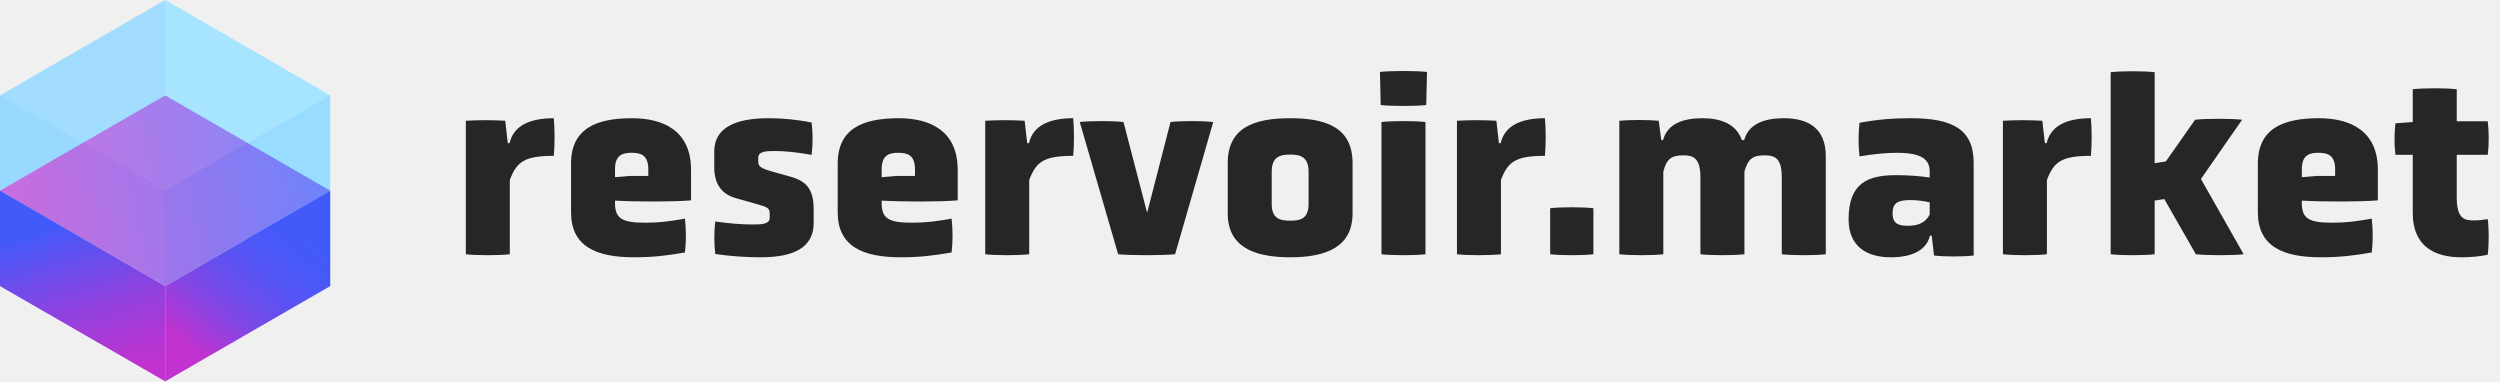
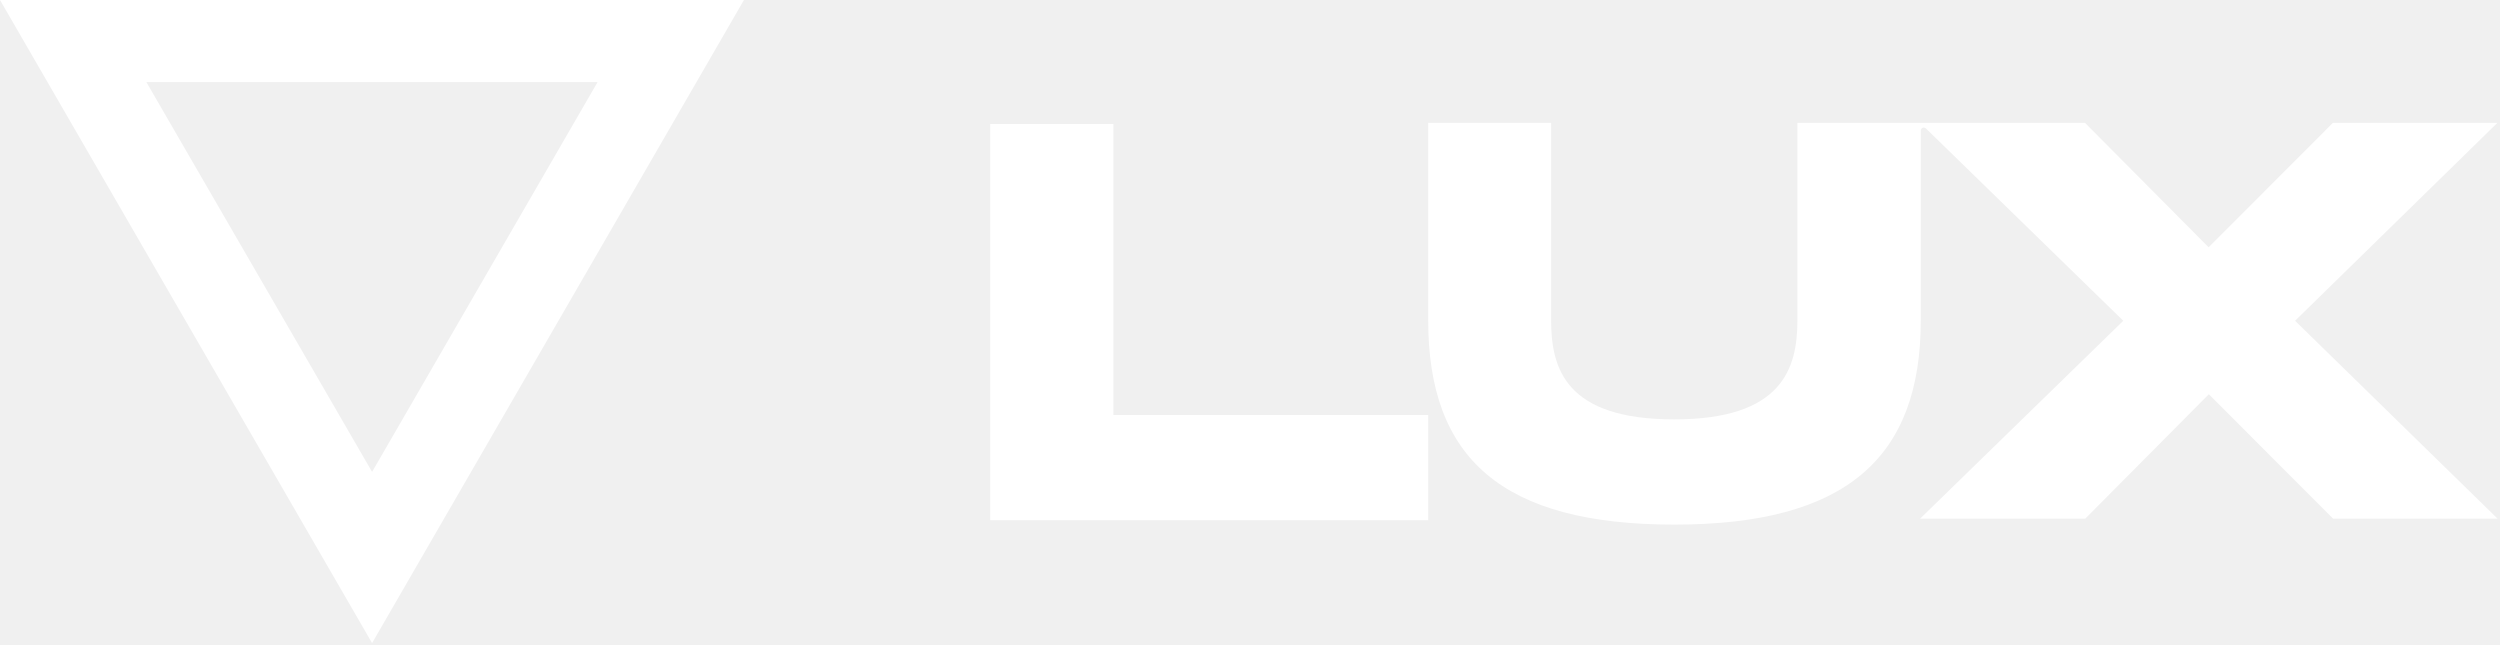
- <svg xmlns="http://www.w3.org/2000/svg" width="236" height="36" viewBox="0 0 236 36" fill="none">
-   <path d="M31.17 27.008L15.593 18V0L31.17 9.008V27.008Z" fill="#80D8FF" />
-   <path d="M0 27.008L15.593 18V0L0 9.008V27.008Z" fill="#7ACFFF" />
-   <path d="M15.593 27.008L31.17 18L15.593 9.008L0 18L15.593 27.008Z" fill="url(#paint0_linear_1506_5792)" />
-   <path opacity="0.3" d="M15.593 36L0 27.008V9.008L15.593 18V36Z" fill="#E4F0FE" />
-   <path d="M0 27.008L15.593 35.999V27.008L0 18V27.008Z" fill="url(#paint1_linear_1506_5792)" />
-   <path opacity="0.3" d="M15.593 36L31.17 27.009V9.009L15.593 18V36Z" fill="#D0E6FF" />
-   <path d="M31.17 27.008L15.593 36V27.008L31.17 18V27.008Z" fill="url(#paint2_linear_1506_5792)" />
-   <path opacity="0.3" d="M15.593 18L31.17 9.008L15.593 0L0 9.008L15.593 18Z" fill="white" />
-   <path d="M43.974 24C44.958 24.12 47.142 24.12 48.126 24V16.992C48.774 15.264 49.518 14.712 52.278 14.712C52.374 13.752 52.374 12.144 52.278 11.16C50.022 11.16 48.486 11.856 48.102 13.512H47.934L47.694 11.4C46.446 11.328 45.222 11.328 43.974 11.4V24ZM65.234 16.032C65.234 12.336 62.618 11.16 59.666 11.16C56.306 11.16 53.906 12.12 53.906 15.456V20.04C53.906 23.232 56.234 24.288 59.858 24.288C61.538 24.288 62.906 24.144 64.658 23.832C64.778 22.872 64.778 21.624 64.658 20.64C63.314 20.88 62.282 21.024 60.938 21.024C58.826 21.024 58.058 20.688 58.058 19.2V18.936C60.05 19.056 63.698 19.056 65.234 18.912V16.032ZM61.202 16.608H59.474L58.058 16.728V15.96C58.058 14.592 58.826 14.424 59.618 14.424C60.434 14.424 61.202 14.592 61.202 15.984V16.608ZM76.81 19.752C76.81 17.832 76.09 17.088 74.626 16.68L72.826 16.176C72.106 15.96 71.578 15.792 71.578 15.312V14.904C71.578 14.304 72.274 14.256 73.066 14.256C74.098 14.256 75.106 14.352 76.618 14.616C76.738 13.656 76.738 12.552 76.618 11.568C75.202 11.28 73.834 11.16 72.562 11.16C69.418 11.16 67.426 12.048 67.426 14.304V15.792C67.426 17.424 68.17 18.336 69.442 18.696L71.458 19.272C72.226 19.512 72.658 19.56 72.658 20.112V20.568C72.658 21.144 71.938 21.192 71.122 21.192C70.186 21.192 68.866 21.12 67.522 20.904C67.402 21.864 67.402 22.992 67.522 23.976C68.962 24.192 70.474 24.288 71.794 24.288C74.938 24.288 76.81 23.376 76.81 21.048V19.752ZM90.406 16.032C90.406 12.336 87.79 11.16 84.838 11.16C81.478 11.16 79.078 12.12 79.078 15.456V20.04C79.078 23.232 81.406 24.288 85.03 24.288C86.71 24.288 88.078 24.144 89.83 23.832C89.95 22.872 89.95 21.624 89.83 20.64C88.486 20.88 87.454 21.024 86.11 21.024C83.998 21.024 83.23 20.688 83.23 19.2V18.936C85.222 19.056 88.87 19.056 90.406 18.912V16.032ZM86.374 16.608H84.646L83.23 16.728V15.96C83.23 14.592 83.998 14.424 84.79 14.424C85.606 14.424 86.374 14.592 86.374 15.984V16.608ZM93.006 24C93.99 24.12 96.174 24.12 97.158 24V16.992C97.806 15.264 98.55 14.712 101.31 14.712C101.406 13.752 101.406 12.144 101.31 11.16C99.054 11.16 97.518 11.856 97.134 13.512H96.966L96.726 11.4C95.478 11.328 94.254 11.328 93.006 11.4V24ZM105.553 24C106.849 24.12 109.633 24.12 110.929 24L114.529 11.52C113.569 11.4 111.457 11.4 110.497 11.52L108.289 20.088L106.057 11.52C105.097 11.4 102.913 11.4 101.929 11.52L105.553 24ZM127.682 15.408C127.682 12.12 125.33 11.16 121.802 11.16C118.25 11.16 115.898 12.12 115.898 15.408V20.136C115.898 23.232 118.25 24.288 121.802 24.288C125.33 24.288 127.682 23.232 127.682 20.136V15.408ZM123.53 19.248C123.53 20.664 122.738 20.832 121.802 20.832C120.842 20.832 120.05 20.664 120.05 19.248V16.224C120.05 14.784 120.842 14.592 121.802 14.592C122.738 14.592 123.53 14.784 123.53 16.224V19.248ZM130.412 24C131.396 24.12 133.58 24.12 134.564 24V11.52C133.58 11.4 131.396 11.4 130.412 11.52V24ZM134.708 6.792C133.7 6.672 131.252 6.672 130.268 6.792L130.34 9.912C131.324 10.032 133.652 10.032 134.636 9.912L134.708 6.792ZM137.537 24C138.521 24.12 140.705 24.12 141.689 24V16.992C142.337 15.264 143.081 14.712 145.841 14.712C145.937 13.752 145.937 12.144 145.841 11.16C143.585 11.16 142.049 11.856 141.665 13.512H141.497L141.257 11.4C140.009 11.328 138.785 11.328 137.537 11.4V24ZM146.337 24C147.321 24.12 149.433 24.12 150.417 24V19.656C149.433 19.536 147.321 19.536 146.337 19.656V24ZM168.201 24C169.185 24.12 171.369 24.12 172.353 24V14.736C172.353 12.072 170.649 11.16 168.393 11.16C166.545 11.16 165.081 11.688 164.649 13.224H164.433C163.905 11.712 162.465 11.16 160.713 11.16C158.865 11.16 157.401 11.688 156.993 13.224H156.825L156.585 11.4C155.625 11.304 153.825 11.304 152.865 11.4V24C153.849 24.12 156.033 24.12 157.017 24V16.2C157.329 14.952 157.833 14.664 158.937 14.664C159.849 14.664 160.521 14.928 160.521 16.752V24C161.481 24.12 163.689 24.12 164.673 24V16.2C165.009 14.952 165.513 14.664 166.593 14.664C167.553 14.664 168.201 14.928 168.201 16.752V24ZM182.571 24.12C183.531 24.24 185.331 24.24 186.315 24.12V15.384C186.315 12.168 184.275 11.16 180.363 11.16C178.803 11.16 177.339 11.256 175.539 11.592C175.419 12.576 175.419 13.776 175.539 14.76C176.979 14.52 178.155 14.424 179.067 14.424C181.443 14.424 182.163 15.072 182.163 16.2V16.752C181.059 16.608 180.195 16.536 178.971 16.536C176.355 16.536 174.507 17.256 174.507 20.688C174.507 23.28 176.235 24.288 178.491 24.288C180.363 24.288 181.827 23.712 182.187 22.248H182.355L182.571 24.12ZM182.163 20.256C181.755 21.024 181.083 21.312 180.123 21.312C179.307 21.312 178.659 21.192 178.659 20.136C178.659 19.032 179.307 18.888 180.435 18.888C180.867 18.888 181.539 18.96 182.163 19.104V20.256ZM189.076 24C190.06 24.12 192.244 24.12 193.228 24V16.992C193.876 15.264 194.62 14.712 197.38 14.712C197.476 13.752 197.476 12.144 197.38 11.16C195.124 11.16 193.588 11.856 193.204 13.512H193.036L192.796 11.4C191.548 11.328 190.324 11.328 189.076 11.4V24ZM207.288 24C208.248 24.12 210.864 24.12 211.8 24L207.768 16.896L211.656 11.304C210.72 11.184 208.152 11.184 207.216 11.304L204.456 15.24L203.4 15.408V6.816C202.416 6.696 200.232 6.696 199.248 6.816V24C200.232 24.12 202.416 24.12 203.4 24V18.936L204.312 18.792L207.288 24ZM224.469 16.032C224.469 12.336 221.853 11.16 218.901 11.16C215.541 11.16 213.141 12.12 213.141 15.456V20.04C213.141 23.232 215.469 24.288 219.093 24.288C220.773 24.288 222.141 24.144 223.893 23.832C224.013 22.872 224.013 21.624 223.893 20.64C222.549 20.88 221.517 21.024 220.173 21.024C218.061 21.024 217.293 20.688 217.293 19.2V18.936C219.285 19.056 222.933 19.056 224.469 18.912V16.032ZM220.437 16.608H218.709L217.293 16.728V15.96C217.293 14.592 218.061 14.424 218.853 14.424C219.669 14.424 220.437 14.592 220.437 15.984V16.608ZM234.844 14.616C234.964 13.656 234.964 12.432 234.844 11.448H231.916V8.424C230.932 8.304 228.748 8.304 227.764 8.424V11.52L226.132 11.64C226.012 12.6 226.012 13.656 226.132 14.616H227.764V20.112C227.764 23.328 229.924 24.288 232.348 24.288C233.26 24.288 234.028 24.216 234.844 24.048C234.964 23.088 234.964 21.648 234.844 20.688C234.436 20.76 233.932 20.808 233.524 20.808C232.684 20.808 231.916 20.688 231.916 18.648V14.616H234.844Z" fill="#262626" />
-   <defs>
-     <linearGradient id="paint0_linear_1506_5792" x1="0.583" y1="21.36" x2="31.008" y2="14.56" gradientUnits="userSpaceOnUse">
-       <stop stop-color="#C132CE" />
-       <stop offset="1" stop-color="#425AFA" />
-     </linearGradient>
-     <linearGradient id="paint1_linear_1506_5792" x1="5.993" y1="21.016" x2="10.481" y2="35.944" gradientUnits="userSpaceOnUse">
-       <stop stop-color="#425AFA" />
-       <stop offset="0.16" stop-color="#5A52F2" />
-       <stop offset="0.55" stop-color="#9241DE" />
-       <stop offset="0.84" stop-color="#B436D3" />
-       <stop offset="1" stop-color="#C132CE" />
-     </linearGradient>
-     <linearGradient id="paint2_linear_1506_5792" x1="18.348" y1="33.182" x2="28.289" y2="20.985" gradientUnits="userSpaceOnUse">
-       <stop stop-color="#C132CE" />
-       <stop offset="0.1" stop-color="#AB39D6" />
-       <stop offset="0.28" stop-color="#8545E3" />
-       <stop offset="0.47" stop-color="#684EED" />
-       <stop offset="0.65" stop-color="#5355F4" />
-       <stop offset="0.83" stop-color="#4659F9" />
-       <stop offset="1" stop-color="#425AFA" />
-     </linearGradient>
-   </defs>
+ <svg xmlns="http://www.w3.org/2000/svg" width="947px" height="244px" viewBox="0 0 947 244" version="1.1">
+   <g id="Page-1" stroke="none" stroke-width="1" fill="none" fill-rule="evenodd">
+     <g id="Artboard" transform="translate(-205, -181)" fill="#FFFFFF" fill-rule="nonzero">
+       <g id="Group" transform="translate(205, 181)">
+         <polygon id="Path" points="541.002 157.19 541.002 197.052 375.1 197.052 375.1 46.965 421.747 46.965 421.747 157.19" />
+         <path d="M946,46.547 L883.692,46.547 L836.627,93.679 L789.813,46.547 L680.859,46.547 L680.859,121.34 C680.859,139.557 675.164,158.862 634.212,158.862 C593.26,158.862 587.565,139.808 587.565,121.34 L587.565,46.547 L541.002,46.547 L541.002,121.34 C541.002,173.653 568.973,198.723 634.296,198.723 C699.367,198.723 727.589,173.402 727.589,121.34 L727.589,49.472 C727.589,48.469 728.761,47.968 729.515,48.636 L804.301,121.507 L727.338,196.467 L789.896,196.467 L836.711,149.335 L883.776,196.467 L946.084,196.467 L869.372,121.507 L946,46.547 Z" id="Path" />
+         <path d="M0,1.42108547e-14 L140.945,243.599 L281.807,1.42108547e-14 L0,1.42108547e-14 Z M55.44,31.087 L226.367,31.087 L140.945,178.751 L55.44,31.087 Z" id="Shape" />
+       </g>
+     </g>
+   </g>
</svg>
